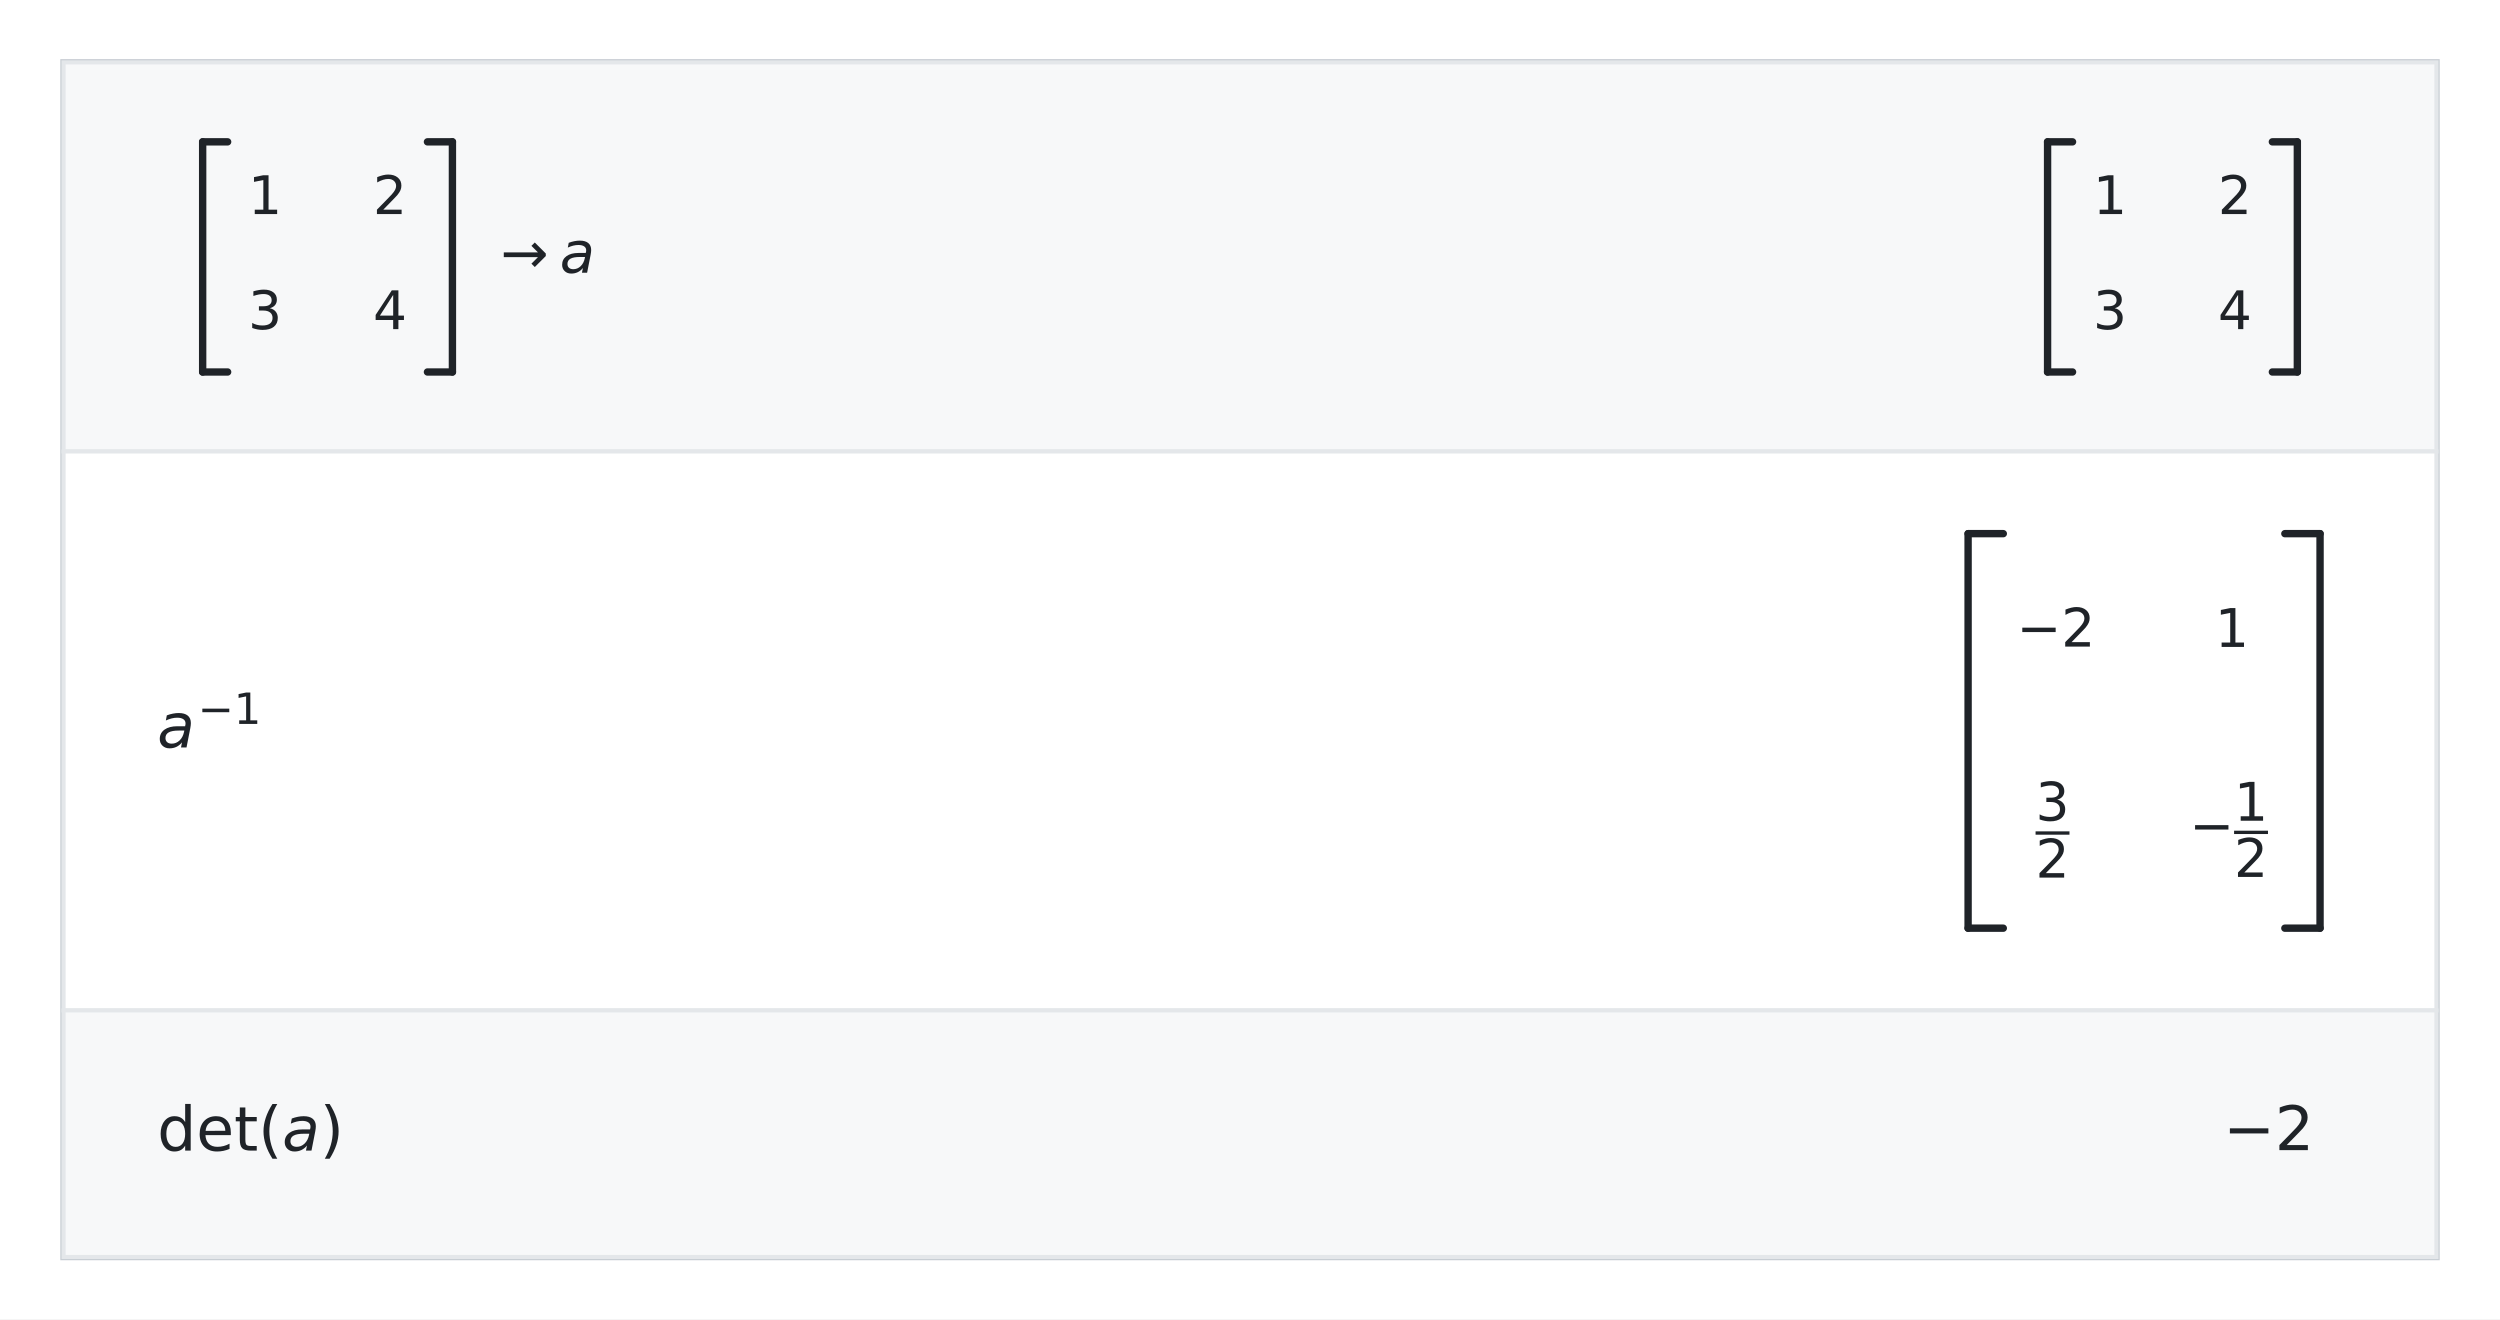
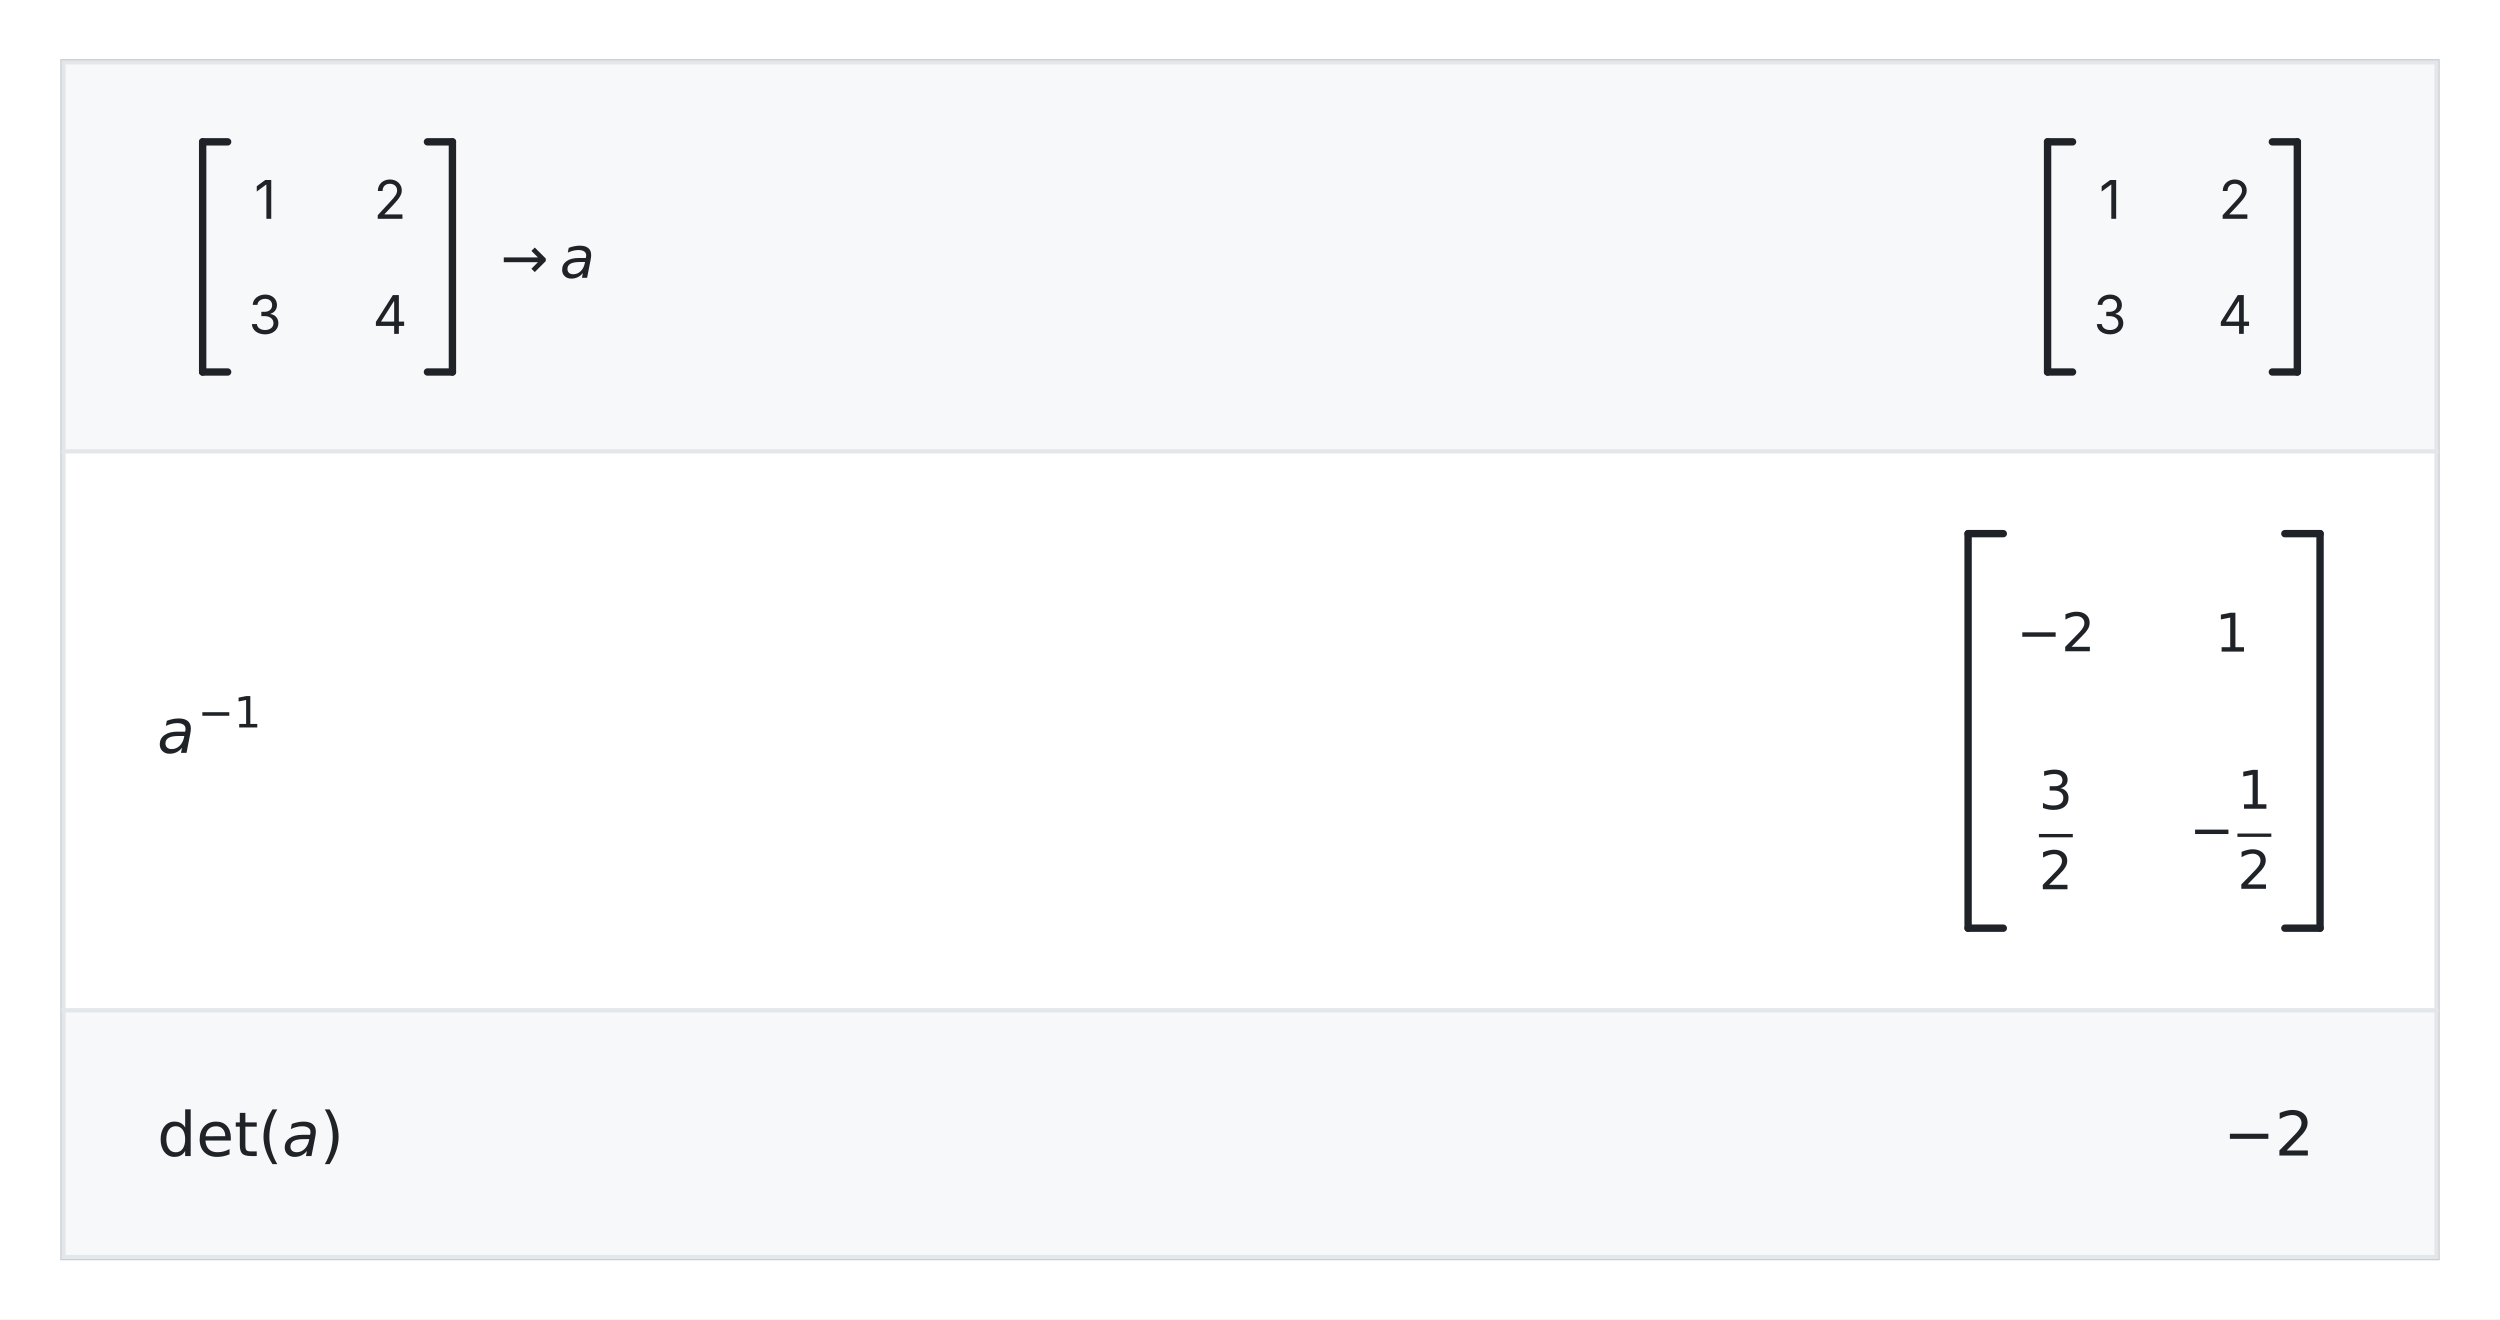
<svg xmlns="http://www.w3.org/2000/svg" xmlns:xlink="http://www.w3.org/1999/xlink" width="609.84pt" height="321.84pt" viewBox="0 0 609.84 321.84" version="1.1">
  <defs>
    <style type="text/css">*{stroke-linejoin: round; stroke-linecap: butt}</style>
  </defs>
  <g id="figure_1">
    <g id="patch_1">
      <path d="M 0 321.84  L 609.84 321.84  L 609.84 0  L 0 0  z " style="fill: #ffffff" />
    </g>
    <g id="axes_1">
      <g id="patch_2">
-         <path d="M 15.508 306.62  L 594.332 306.62  L 594.332 15.22  L 15.508 15.22  z " clip-path="url(#p210c1112c3)" style="fill: #ffffff; stroke: #c8cdd3; stroke-width: 1.6; stroke-linejoin: miter" />
+         <path d="M 15.508 306.62  L 594.332 306.62  L 594.332 15.22  L 15.508 15.22  z " clip-path="url(#p1fb79e2780)" style="fill: #ffffff; stroke: #c8cdd3; stroke-width: 1.6; stroke-linejoin: miter" />
      </g>
      <g id="patch_3">
-         <path d="M 15.508 110.126  L 594.332 110.126  L 594.332 15.22  L 15.508 15.22  z " clip-path="url(#p210c1112c3)" style="fill: #f7f8f9; stroke: #e4e7ea; stroke-linejoin: miter" />
+         <path d="M 15.508 110.126  L 594.332 110.126  L 594.332 15.22  L 15.508 15.22  z " clip-path="url(#p1fb79e2780)" style="fill: #f7f8f9; stroke: #e4e7ea; stroke-linejoin: miter" />
      </g>
      <g id="patch_4">
-         <path d="M 15.508 246.469  L 594.332 246.469  L 594.332 110.126  L 15.508 110.126  z " clip-path="url(#p210c1112c3)" style="fill: #ffffff; stroke: #e4e7ea; stroke-linejoin: miter" />
+         <path d="M 15.508 246.469  L 594.332 246.469  L 594.332 110.126  L 15.508 110.126  z " clip-path="url(#p1fb79e2780)" style="fill: #ffffff; stroke: #e4e7ea; stroke-linejoin: miter" />
      </g>
      <g id="patch_5">
-         <path d="M 15.508 306.62  L 594.332 306.62  L 594.332 246.469  L 15.508 246.469  z " clip-path="url(#p210c1112c3)" style="fill: #f7f8f9; stroke: #e4e7ea; stroke-linejoin: miter" />
+         <path d="M 15.508 306.62  L 594.332 306.62  L 594.332 246.469  L 15.508 246.469  z " clip-path="url(#p1fb79e2780)" style="fill: #f7f8f9; stroke: #e4e7ea; stroke-linejoin: miter" />
      </g>
      <g id="line2d_1">
-         <path d="M 49.435 90.743  L 49.435 34.602  " clip-path="url(#p210c1112c3)" style="fill: none; stroke: #1f2328; stroke-width: 1.8; stroke-linecap: round" />
+         <path d="M 49.435 90.743  L 49.435 34.602  " clip-path="url(#p1fb79e2780)" style="fill: none; stroke: #1f2328; stroke-width: 1.8; stroke-linecap: round" />
      </g>
      <g id="line2d_2">
-         <path d="M 49.435 90.743  L 55.528 90.743  " clip-path="url(#p210c1112c3)" style="fill: none; stroke: #1f2328; stroke-width: 1.8; stroke-linecap: round" />
+         <path d="M 49.435 90.743  L 55.528 90.743  " clip-path="url(#p1fb79e2780)" style="fill: none; stroke: #1f2328; stroke-width: 1.8; stroke-linecap: round" />
      </g>
      <g id="line2d_3">
-         <path d="M 49.435 34.602  L 55.528 34.602  " clip-path="url(#p210c1112c3)" style="fill: none; stroke: #1f2328; stroke-width: 1.8; stroke-linecap: round" />
+         <path d="M 49.435 34.602  L 55.528 34.602  " clip-path="url(#p1fb79e2780)" style="fill: none; stroke: #1f2328; stroke-width: 1.8; stroke-linecap: round" />
      </g>
      <g id="line2d_4">
-         <path d="M 110.363 90.743  L 110.363 34.602  " clip-path="url(#p210c1112c3)" style="fill: none; stroke: #1f2328; stroke-width: 1.8; stroke-linecap: round" />
+         <path d="M 110.363 90.743  L 110.363 34.602  " clip-path="url(#p1fb79e2780)" style="fill: none; stroke: #1f2328; stroke-width: 1.8; stroke-linecap: round" />
      </g>
      <g id="line2d_5">
-         <path d="M 110.363 90.743  L 104.271 90.743  " clip-path="url(#p210c1112c3)" style="fill: none; stroke: #1f2328; stroke-width: 1.8; stroke-linecap: round" />
+         <path d="M 110.363 90.743  L 104.271 90.743  " clip-path="url(#p1fb79e2780)" style="fill: none; stroke: #1f2328; stroke-width: 1.8; stroke-linecap: round" />
      </g>
      <g id="line2d_6">
-         <path d="M 110.363 34.602  L 104.271 34.602  " clip-path="url(#p210c1112c3)" style="fill: none; stroke: #1f2328; stroke-width: 1.8; stroke-linecap: round" />
+         <path d="M 110.363 34.602  L 104.271 34.602  " clip-path="url(#p1fb79e2780)" style="fill: none; stroke: #1f2328; stroke-width: 1.8; stroke-linecap: round" />
      </g>
      <g id="line2d_7">
-         <path d="M 499.477 90.743  L 499.477 34.602  " clip-path="url(#p210c1112c3)" style="fill: none; stroke: #1f2328; stroke-width: 1.8; stroke-linecap: round" />
+         <path d="M 499.477 90.743  L 499.477 34.602  " clip-path="url(#p1fb79e2780)" style="fill: none; stroke: #1f2328; stroke-width: 1.8; stroke-linecap: round" />
      </g>
      <g id="line2d_8">
-         <path d="M 499.477 90.743  L 505.569 90.743  " clip-path="url(#p210c1112c3)" style="fill: none; stroke: #1f2328; stroke-width: 1.8; stroke-linecap: round" />
+         <path d="M 499.477 90.743  L 505.569 90.743  " clip-path="url(#p1fb79e2780)" style="fill: none; stroke: #1f2328; stroke-width: 1.8; stroke-linecap: round" />
      </g>
      <g id="line2d_9">
-         <path d="M 499.477 34.602  L 505.569 34.602  " clip-path="url(#p210c1112c3)" style="fill: none; stroke: #1f2328; stroke-width: 1.8; stroke-linecap: round" />
+         <path d="M 499.477 34.602  L 505.569 34.602  " clip-path="url(#p1fb79e2780)" style="fill: none; stroke: #1f2328; stroke-width: 1.8; stroke-linecap: round" />
      </g>
      <g id="line2d_10">
-         <path d="M 560.405 90.743  L 560.405 34.602  " clip-path="url(#p210c1112c3)" style="fill: none; stroke: #1f2328; stroke-width: 1.8; stroke-linecap: round" />
+         <path d="M 560.405 90.743  L 560.405 34.602  " clip-path="url(#p1fb79e2780)" style="fill: none; stroke: #1f2328; stroke-width: 1.8; stroke-linecap: round" />
      </g>
      <g id="line2d_11">
-         <path d="M 560.405 90.743  L 554.312 90.743  " clip-path="url(#p210c1112c3)" style="fill: none; stroke: #1f2328; stroke-width: 1.8; stroke-linecap: round" />
+         <path d="M 560.405 90.743  L 554.312 90.743  " clip-path="url(#p1fb79e2780)" style="fill: none; stroke: #1f2328; stroke-width: 1.8; stroke-linecap: round" />
      </g>
      <g id="line2d_12">
-         <path d="M 560.405 34.602  L 554.312 34.602  " clip-path="url(#p210c1112c3)" style="fill: none; stroke: #1f2328; stroke-width: 1.8; stroke-linecap: round" />
+         <path d="M 560.405 34.602  L 554.312 34.602  " clip-path="url(#p1fb79e2780)" style="fill: none; stroke: #1f2328; stroke-width: 1.8; stroke-linecap: round" />
      </g>
      <g id="line2d_13">
-         <path d="M 480.09 226.418  L 480.09 130.176  " clip-path="url(#p210c1112c3)" style="fill: none; stroke: #1f2328; stroke-width: 1.8; stroke-linecap: round" />
+         <path d="M 480.09 226.418  L 480.09 130.176  " clip-path="url(#p1fb79e2780)" style="fill: none; stroke: #1f2328; stroke-width: 1.8; stroke-linecap: round" />
      </g>
      <g id="line2d_14">
-         <path d="M 480.09 226.418  L 488.676 226.418  " clip-path="url(#p210c1112c3)" style="fill: none; stroke: #1f2328; stroke-width: 1.8; stroke-linecap: round" />
+         <path d="M 480.09 226.418  L 488.676 226.418  " clip-path="url(#p1fb79e2780)" style="fill: none; stroke: #1f2328; stroke-width: 1.8; stroke-linecap: round" />
      </g>
      <g id="line2d_15">
-         <path d="M 480.09 130.176  L 488.676 130.176  " clip-path="url(#p210c1112c3)" style="fill: none; stroke: #1f2328; stroke-width: 1.8; stroke-linecap: round" />
+         <path d="M 480.09 130.176  L 488.676 130.176  " clip-path="url(#p1fb79e2780)" style="fill: none; stroke: #1f2328; stroke-width: 1.8; stroke-linecap: round" />
      </g>
      <g id="line2d_16">
-         <path d="M 565.944 226.418  L 565.944 130.176  " clip-path="url(#p210c1112c3)" style="fill: none; stroke: #1f2328; stroke-width: 1.8; stroke-linecap: round" />
+         <path d="M 565.944 226.418  L 565.944 130.176  " clip-path="url(#p1fb79e2780)" style="fill: none; stroke: #1f2328; stroke-width: 1.8; stroke-linecap: round" />
      </g>
      <g id="line2d_17">
-         <path d="M 565.944 226.418  L 557.359 226.418  " clip-path="url(#p210c1112c3)" style="fill: none; stroke: #1f2328; stroke-width: 1.8; stroke-linecap: round" />
+         <path d="M 565.944 226.418  L 557.359 226.418  " clip-path="url(#p1fb79e2780)" style="fill: none; stroke: #1f2328; stroke-width: 1.8; stroke-linecap: round" />
      </g>
      <g id="line2d_18">
-         <path d="M 565.944 130.176  L 557.359 130.176  " clip-path="url(#p210c1112c3)" style="fill: none; stroke: #1f2328; stroke-width: 1.8; stroke-linecap: round" />
+         <path d="M 565.944 130.176  L 557.359 130.176  " clip-path="url(#p1fb79e2780)" style="fill: none; stroke: #1f2328; stroke-width: 1.8; stroke-linecap: round" />
      </g>
      <g id="text_1">
-         <g style="fill: #1f2328" transform="translate(60.53126 52.22475) scale(0.13 -0.13)">
-           <defs>
-             <path id="DejaVuSans-31" d="M 794 531  L 1825 531  L 1825 4091  L 703 3866  L 703 4441  L 1819 4666  L 2450 4666  L 2450 531  L 3481 531  L 3481 0  L 794 0  L 794 531  z " transform="scale(0.015625)" />
-           </defs>
-           <use xlink:href="#DejaVuSans-31" />
+         <g style="fill: #1f2328" transform="translate(62.02321 53.36657) scale(0.13 -0.13)">
+           <defs>
+             <path id="Inter-Regular-540" d="M 2041 4656  L 1313 4656  L 300 3909  L 300 3272  L 1425 4106  L 1456 4106  L 1456 0  L 2041 0  L 2041 4656  z " transform="scale(0.015625)" />
+           </defs>
+           <use xlink:href="#Inter-Regular-540" />
        </g>
      </g>
      <g id="text_2">
-         <g style="fill: #1f2328" transform="translate(90.99563 52.22475) scale(0.13 -0.13)">
-           <defs>
-             <path id="DejaVuSans-32" d="M 1228 531  L 3431 531  L 3431 0  L 469 0  L 469 531  Q 828 903 1448 1529  Q 2069 2156 2228 2338  Q 2531 2678 2651 2914  Q 2772 3150 2772 3378  Q 2772 3750 2511 3984  Q 2250 4219 1831 4219  Q 1534 4219 1204 4116  Q 875 4013 500 3803  L 500 4441  Q 881 4594 1212 4672  Q 1544 4750 1819 4750  Q 2544 4750 2975 4387  Q 3406 4025 3406 3419  Q 3406 3131 3298 2873  Q 3191 2616 2906 2266  Q 2828 2175 2409 1742  Q 1991 1309 1228 531  z " transform="scale(0.015625)" />
-           </defs>
-           <use xlink:href="#DejaVuSans-32" />
+         <g style="fill: #1f2328" transform="translate(91.16727 53.36657) scale(0.13 -0.13)">
+           <defs>
+             <path id="Inter-Regular-541" d="M 481 0  L 3447 0  L 3447 522  L 1300 522  L 1300 559  L 2319 1644  C 3141 2519 3369 2916 3369 3419  C 3369 4147 2778 4719 1947 4719  C 1119 4719 494 4159 494 3334  L 1063 3334  C 1063 3859 1400 4203 1931 4203  C 2428 4203 2806 3900 2806 3413  C 2806 2984 2544 2666 2028 2106  L 481 428  L 481 0  z " transform="scale(0.015625)" />
+           </defs>
+           <use xlink:href="#Inter-Regular-541" />
        </g>
      </g>
      <g id="text_3">
-         <g style="fill: #1f2328" transform="translate(60.53126 80.29536) scale(0.13 -0.13)">
-           <defs>
-             <path id="DejaVuSans-33" d="M 2597 2516  Q 3050 2419 3304 2112  Q 3559 1806 3559 1356  Q 3559 666 3084 287  Q 2609 -91 1734 -91  Q 1441 -91 1130 -33  Q 819 25 488 141  L 488 750  Q 750 597 1062 519  Q 1375 441 1716 441  Q 2309 441 2620 675  Q 2931 909 2931 1356  Q 2931 1769 2642 2001  Q 2353 2234 1838 2234  L 1294 2234  L 1294 2753  L 1863 2753  Q 2328 2753 2575 2939  Q 2822 3125 2822 3475  Q 2822 3834 2567 4026  Q 2313 4219 1838 4219  Q 1578 4219 1281 4162  Q 984 4106 628 3988  L 628 4550  Q 988 4650 1302 4700  Q 1616 4750 1894 4750  Q 2613 4750 3031 4423  Q 3450 4097 3450 3541  Q 3450 3153 3228 2886  Q 3006 2619 2597 2516  z " transform="scale(0.015625)" />
-           </defs>
-           <use xlink:href="#DejaVuSans-33" />
+         <g style="fill: #1f2328" transform="translate(60.65212 81.43718) scale(0.13 -0.13)">
+           <defs>
+             <path id="Inter-Regular-543" d="M 1984 -63  C 2897 -63 3572 503 3572 1266  C 3572 1853 3225 2284 2631 2381  L 2631 2419  C 3106 2559 3403 2944 3403 3469  C 3403 4131 2872 4719 2003 4719  C 1184 4719 516 4216 491 3484  L 1063 3484  C 1081 3938 1516 4203 1991 4203  C 2497 4203 2822 3900 2822 3438  C 2822 2956 2447 2644 1903 2644  L 1525 2644  L 1525 2128  L 1903 2128  C 2594 2128 2984 1775 2984 1272  C 2984 788 2559 459 1975 459  C 1444 459 1025 731 991 1175  L 391 1175  C 422 438 1072 -63 1984 -63  z " transform="scale(0.015625)" />
+           </defs>
+           <use xlink:href="#Inter-Regular-543" />
        </g>
      </g>
      <g id="text_4">
-         <g style="fill: #1f2328" transform="translate(90.99563 80.29536) scale(0.13 -0.13)">
-           <defs>
-             <path id="DejaVuSans-34" d="M 2419 4116  L 825 1625  L 2419 1625  L 2419 4116  z M 2253 4666  L 3047 4666  L 3047 1625  L 3713 1625  L 3713 1100  L 3047 1100  L 3047 0  L 2419 0  L 2419 1100  L 313 1100  L 313 1709  L 2253 4666  z " transform="scale(0.015625)" />
-           </defs>
-           <use xlink:href="#DejaVuSans-34" />
+         <g style="fill: #1f2328" transform="translate(90.93266 81.43718) scale(0.13 -0.13)">
+           <defs>
+             <path id="Inter-Regular-544" d="M 375 947  L 2566 947  L 2566 0  L 3134 0  L 3134 947  L 3766 947  L 3766 1469  L 3134 1469  L 3134 4656  L 2413 4656  L 375 1431  L 375 947  z M 2569 1469  L 1009 1469  L 1009 1506  L 2531 3913  L 2569 3913  L 2569 1469  z " transform="scale(0.015625)" />
+           </defs>
+           <use xlink:href="#Inter-Regular-544" />
        </g>
      </g>
      <g id="text_5">
-         <g style="fill: #1f2328" transform="translate(119.3643 66.53599) scale(0.14 -0.14)">
-           <defs>
-             <path id="DejaVuSans-2192" d="M 5050 2147  L 5050 1866  L 3822 638  L 3447 1013  L 4175 1741  L 366 1741  L 366 2272  L 4175 2272  L 3447 3000  L 3822 3375  L 5050 2147  z " transform="scale(0.015625)" />
-             <path id="DejaVuSans-Oblique-61" d="M 3438 1997  L 3047 0  L 2472 0  L 2578 531  Q 2325 219 2001 64  Q 1678 -91 1281 -91  Q 834 -91 548 182  Q 263 456 263 884  Q 263 1497 752 1853  Q 1241 2209 2100 2209  L 2900 2209  L 2931 2363  Q 2938 2388 2941 2417  Q 2944 2447 2944 2509  Q 2944 2788 2717 2942  Q 2491 3097 2081 3097  Q 1800 3097 1504 3025  Q 1209 2953 897 2809  L 997 3341  Q 1322 3463 1633 3523  Q 1944 3584 2234 3584  Q 2853 3584 3176 3315  Q 3500 3047 3500 2534  Q 3500 2431 3484 2292  Q 3469 2153 3438 1997  z M 2816 1759  L 2241 1759  Q 1534 1759 1195 1570  Q 856 1381 856 984  Q 856 709 1029 553  Q 1203 397 1509 397  Q 1978 397 2328 733  Q 2678 1069 2791 1631  L 2816 1759  z " transform="scale(0.015625)" />
-           </defs>
-           <use xlink:href="#DejaVuSans-2192" transform="translate(19.48242 0)" />
-           <use xlink:href="#DejaVuSans-Oblique-61" transform="translate(122.7539 0)" />
+         <g style="fill: #1f2328" transform="translate(119.3643 67.76564) scale(0.14 -0.14)">
+           <defs>
+             <path id="DejaVuSans-c1c" d="M 5050 2147  L 5050 1866  L 3822 638  L 3447 1013  L 4175 1741  L 366 1741  L 366 2272  L 4175 2272  L 3447 3000  L 3822 3375  L 5050 2147  z " transform="scale(0.015625)" />
+             <path id="DejaVuSans-Oblique-44" d="M 3438 1997  L 3047 0  L 2472 0  L 2578 531  Q 2325 219 2001 64  Q 1678 -91 1281 -91  Q 834 -91 548 182  Q 263 456 263 884  Q 263 1497 752 1853  Q 1241 2209 2100 2209  L 2900 2209  L 2931 2363  Q 2938 2388 2941 2417  Q 2944 2447 2944 2509  Q 2944 2788 2717 2942  Q 2491 3097 2081 3097  Q 1800 3097 1504 3025  Q 1209 2953 897 2809  L 997 3341  Q 1322 3463 1633 3523  Q 1944 3584 2234 3584  Q 2853 3584 3176 3315  Q 3500 3047 3500 2534  Q 3500 2431 3484 2292  Q 3469 2153 3438 1997  z M 2816 1759  L 2241 1759  Q 1534 1759 1195 1570  Q 856 1381 856 984  Q 856 709 1029 553  Q 1203 397 1509 397  Q 1978 397 2328 733  Q 2678 1069 2791 1631  L 2816 1759  z " transform="scale(0.015625)" />
+           </defs>
+           <use xlink:href="#DejaVuSans-c1c" transform="translate(19.48242 0)" />
+           <use xlink:href="#DejaVuSans-Oblique-44" transform="translate(122.7539 0)" />
        </g>
      </g>
      <g id="text_6">
-         <g style="fill: #1f2328" transform="translate(510.5731 52.22475) scale(0.13 -0.13)">
-           <use xlink:href="#DejaVuSans-31" />
+         <g style="fill: #1f2328" transform="translate(512.0651 53.36657) scale(0.13 -0.13)">
+           <use xlink:href="#Inter-Regular-540" />
        </g>
      </g>
      <g id="text_7">
-         <g style="fill: #1f2328" transform="translate(541.0375 52.22475) scale(0.13 -0.13)">
-           <use xlink:href="#DejaVuSans-32" />
+         <g style="fill: #1f2328" transform="translate(541.2091 53.36657) scale(0.13 -0.13)">
+           <use xlink:href="#Inter-Regular-541" />
        </g>
      </g>
      <g id="text_8">
-         <g style="fill: #1f2328" transform="translate(510.5731 80.29536) scale(0.13 -0.13)">
-           <use xlink:href="#DejaVuSans-33" />
+         <g style="fill: #1f2328" transform="translate(510.694 81.43718) scale(0.13 -0.13)">
+           <use xlink:href="#Inter-Regular-543" />
        </g>
      </g>
      <g id="text_9">
-         <g style="fill: #1f2328" transform="translate(541.0375 80.29536) scale(0.13 -0.13)">
-           <use xlink:href="#DejaVuSans-34" />
+         <g style="fill: #1f2328" transform="translate(540.9745 81.43718) scale(0.13 -0.13)">
+           <use xlink:href="#Inter-Regular-544" />
        </g>
      </g>
      <g id="text_10">
-         <g style="fill: #1f2328" transform="translate(38.35674 182.4361) scale(0.15 -0.15)">
-           <defs>
-             <path id="DejaVuSans-2212" d="M 678 2272  L 4684 2272  L 4684 1741  L 678 1741  L 678 2272  z " transform="scale(0.015625)" />
-           </defs>
-           <use xlink:href="#DejaVuSans-Oblique-61" transform="translate(0 0.684375)" />
-           <use xlink:href="#DejaVuSans-2212" transform="translate(65.92919 38.96563) scale(0.7)" />
-           <use xlink:href="#DejaVuSans-31" transform="translate(124.5815 38.96563) scale(0.7)" />
+         <g style="fill: #1f2328" transform="translate(38.35674 183.7536) scale(0.15 -0.15)">
+           <defs>
+             <path id="DejaVuSans-c9c" d="M 678 2272  L 4684 2272  L 4684 1741  L 678 1741  L 678 2272  z " transform="scale(0.015625)" />
+             <path id="DejaVuSans-14" d="M 794 531  L 1825 531  L 1825 4091  L 703 3866  L 703 4441  L 1819 4666  L 2450 4666  L 2450 531  L 3481 531  L 3481 0  L 794 0  L 794 531  z " transform="scale(0.015625)" />
+           </defs>
+           <use xlink:href="#DejaVuSans-Oblique-44" transform="translate(0 0.665625)" />
+           <use xlink:href="#DejaVuSans-c9c" transform="translate(65.92919 41.96563) scale(0.7)" />
+           <use xlink:href="#DejaVuSans-14" transform="translate(124.5815 41.96563) scale(0.7)" />
        </g>
      </g>
      <g id="text_11">
-         <g style="fill: #1f2328" transform="translate(491.9337 157.8237) scale(0.13 -0.13)">
-           <use xlink:href="#DejaVuSans-2212" transform="translate(0 0.78125)" />
-           <use xlink:href="#DejaVuSans-32" transform="translate(83.78906 0.78125)" />
+         <g style="fill: #1f2328" transform="translate(491.9337 158.9655) scale(0.13 -0.13)">
+           <defs>
+             <path id="DejaVuSans-15" d="M 1228 531  L 3431 531  L 3431 0  L 469 0  L 469 531  Q 828 903 1448 1529  Q 2069 2156 2228 2338  Q 2531 2678 2651 2914  Q 2772 3150 2772 3378  Q 2772 3750 2511 3984  Q 2250 4219 1831 4219  Q 1534 4219 1204 4116  Q 875 4013 500 3803  L 500 4441  Q 881 4594 1212 4672  Q 1544 4750 1819 4750  Q 2544 4750 2975 4387  Q 3406 4025 3406 3419  Q 3406 3131 3298 2873  Q 3191 2616 2906 2266  Q 2828 2175 2409 1742  Q 1991 1309 1228 531  z " transform="scale(0.015625)" />
+           </defs>
+           <use xlink:href="#DejaVuSans-c9c" transform="translate(0 0.78125)" />
+           <use xlink:href="#DejaVuSans-15" transform="translate(83.78906 0.78125)" />
        </g>
      </g>
      <g id="text_12">
-         <g style="fill: #1f2328" transform="translate(540.3207 157.8237) scale(0.13 -0.13)">
-           <use xlink:href="#DejaVuSans-31" transform="translate(0 0.09375)" />
+         <g style="fill: #1f2328" transform="translate(540.3207 158.9655) scale(0.13 -0.13)">
+           <use xlink:href="#DejaVuSans-14" transform="translate(0 0.09375)" />
        </g>
      </g>
      <g id="text_13">
-         <g style="fill: #1f2328" transform="translate(496.5487 206.1276) scale(0.13 -0.13)">
-           <use xlink:href="#DejaVuSans-33" transform="translate(0 45.78125)" />
-           <use xlink:href="#DejaVuSans-32" transform="translate(0 -61.10938)" />
-           <path d="M 0 19.359  L 0 25.609  L 63.623 25.609  L 63.623 19.359  L 0 19.359  z " />
+         <g style="fill: #1f2328" transform="translate(496.5487 207.1026) scale(0.13 -0.13)">
+           <defs>
+             <path id="DejaVuSans-16" d="M 2597 2516  Q 3050 2419 3304 2112  Q 3559 1806 3559 1356  Q 3559 666 3084 287  Q 2609 -91 1734 -91  Q 1441 -91 1130 -33  Q 819 25 488 141  L 488 750  Q 750 597 1062 519  Q 1375 441 1716 441  Q 2309 441 2620 675  Q 2931 909 2931 1356  Q 2931 1769 2642 2001  Q 2353 2234 1838 2234  L 1294 2234  L 1294 2753  L 1863 2753  Q 2328 2753 2575 2939  Q 2822 3125 2822 3475  Q 2822 3834 2567 4026  Q 2313 4219 1838 4219  Q 1578 4219 1281 4162  Q 984 4106 628 3988  L 628 4550  Q 988 4650 1302 4700  Q 1616 4750 1894 4750  Q 2613 4750 3031 4423  Q 3450 4097 3450 3541  Q 3450 3153 3228 2886  Q 3006 2619 2597 2516  z " transform="scale(0.015625)" />
+           </defs>
+           <use xlink:href="#DejaVuSans-16" transform="translate(6.25 74.78125)" />
+           <use xlink:href="#DejaVuSans-15" transform="translate(6.25 -75.51904)" />
+           <path d="M 6.25 21.956  L 6.25 28.206  L 69.873 28.206  L 69.873 21.956  L 6.25 21.956  z " />
        </g>
      </g>
      <g id="text_14">
-         <g style="fill: #1f2328" transform="translate(534.0807 205.9326) scale(0.13 -0.13)">
-           <use xlink:href="#DejaVuSans-2212" transform="translate(0 0.296875)" />
-           <use xlink:href="#DejaVuSans-31" transform="translate(83.78906 44.09375)" />
-           <use xlink:href="#DejaVuSans-32" transform="translate(83.78906 -61.375)" />
-           <path d="M 83.789 19.094  L 83.789 25.344  L 147.412 25.344  L 147.412 19.094  L 83.789 19.094  z " />
+         <g style="fill: #1f2328" transform="translate(534.0807 207.0376) scale(0.13 -0.13)">
+           <use xlink:href="#DejaVuSans-c9c" transform="translate(0 0.393555)" />
+           <use xlink:href="#DejaVuSans-14" transform="translate(90.03906 75.09375)" />
+           <use xlink:href="#DejaVuSans-15" transform="translate(90.03906 -75.20654)" />
+           <path d="M 90.039 22.269  L 90.039 28.519  L 153.662 28.519  L 153.662 22.269  L 90.039 22.269  z " />
        </g>
      </g>
      <g id="text_15">
-         <g style="fill: #1f2328" transform="translate(38.35674 280.6832) scale(0.15 -0.15)">
-           <defs>
-             <path id="DejaVuSans-64" d="M 2906 2969  L 2906 4863  L 3481 4863  L 3481 0  L 2906 0  L 2906 525  Q 2725 213 2448 61  Q 2172 -91 1784 -91  Q 1150 -91 751 415  Q 353 922 353 1747  Q 353 2572 751 3078  Q 1150 3584 1784 3584  Q 2172 3584 2448 3432  Q 2725 3281 2906 2969  z M 947 1747  Q 947 1113 1208 752  Q 1469 391 1925 391  Q 2381 391 2643 752  Q 2906 1113 2906 1747  Q 2906 2381 2643 2742  Q 2381 3103 1925 3103  Q 1469 3103 1208 2742  Q 947 2381 947 1747  z " transform="scale(0.015625)" />
-             <path id="DejaVuSans-65" d="M 3597 1894  L 3597 1613  L 953 1613  Q 991 1019 1311 708  Q 1631 397 2203 397  Q 2534 397 2845 478  Q 3156 559 3463 722  L 3463 178  Q 3153 47 2828 -22  Q 2503 -91 2169 -91  Q 1331 -91 842 396  Q 353 884 353 1716  Q 353 2575 817 3079  Q 1281 3584 2069 3584  Q 2775 3584 3186 3129  Q 3597 2675 3597 1894  z M 3022 2063  Q 3016 2534 2758 2815  Q 2500 3097 2075 3097  Q 1594 3097 1305 2825  Q 1016 2553 972 2059  L 3022 2063  z " transform="scale(0.015625)" />
-             <path id="DejaVuSans-74" d="M 1172 4494  L 1172 3500  L 2356 3500  L 2356 3053  L 1172 3053  L 1172 1153  Q 1172 725 1289 603  Q 1406 481 1766 481  L 2356 481  L 2356 0  L 1766 0  Q 1100 0 847 248  Q 594 497 594 1153  L 594 3053  L 172 3053  L 172 3500  L 594 3500  L 594 4494  L 1172 4494  z " transform="scale(0.015625)" />
-             <path id="DejaVuSans-28" d="M 1984 4856  Q 1566 4138 1362 3434  Q 1159 2731 1159 2009  Q 1159 1288 1364 580  Q 1569 -128 1984 -844  L 1484 -844  Q 1016 -109 783 600  Q 550 1309 550 2009  Q 550 2706 781 3412  Q 1013 4119 1484 4856  L 1984 4856  z " transform="scale(0.015625)" />
-             <path id="DejaVuSans-29" d="M 513 4856  L 1013 4856  Q 1481 4119 1714 3412  Q 1947 2706 1947 2009  Q 1947 1309 1714 600  Q 1481 -109 1013 -844  L 513 -844  Q 928 -128 1133 580  Q 1338 1288 1338 2009  Q 1338 2731 1133 3434  Q 928 4138 513 4856  z " transform="scale(0.015625)" />
-           </defs>
-           <use xlink:href="#DejaVuSans-64" transform="translate(0 0.015625)" />
-           <use xlink:href="#DejaVuSans-65" transform="translate(63.47656 0.015625)" />
-           <use xlink:href="#DejaVuSans-74" transform="translate(125 0.015625)" />
-           <use xlink:href="#DejaVuSans-28" transform="translate(164.209 0.015625)" />
-           <use xlink:href="#DejaVuSans-Oblique-61" transform="translate(203.2227 0.015625)" />
-           <use xlink:href="#DejaVuSans-29" transform="translate(264.502 0.015625)" />
+         <g style="fill: #1f2328" transform="translate(38.35674 282.0007) scale(0.15 -0.15)">
+           <defs>
+             <path id="DejaVuSans-47" d="M 2906 2969  L 2906 4863  L 3481 4863  L 3481 0  L 2906 0  L 2906 525  Q 2725 213 2448 61  Q 2172 -91 1784 -91  Q 1150 -91 751 415  Q 353 922 353 1747  Q 353 2572 751 3078  Q 1150 3584 1784 3584  Q 2172 3584 2448 3432  Q 2725 3281 2906 2969  z M 947 1747  Q 947 1113 1208 752  Q 1469 391 1925 391  Q 2381 391 2643 752  Q 2906 1113 2906 1747  Q 2906 2381 2643 2742  Q 2381 3103 1925 3103  Q 1469 3103 1208 2742  Q 947 2381 947 1747  z " transform="scale(0.015625)" />
+             <path id="DejaVuSans-48" d="M 3597 1894  L 3597 1613  L 953 1613  Q 991 1019 1311 708  Q 1631 397 2203 397  Q 2534 397 2845 478  Q 3156 559 3463 722  L 3463 178  Q 3153 47 2828 -22  Q 2503 -91 2169 -91  Q 1331 -91 842 396  Q 353 884 353 1716  Q 353 2575 817 3079  Q 1281 3584 2069 3584  Q 2775 3584 3186 3129  Q 3597 2675 3597 1894  z M 3022 2063  Q 3016 2534 2758 2815  Q 2500 3097 2075 3097  Q 1594 3097 1305 2825  Q 1016 2553 972 2059  L 3022 2063  z " transform="scale(0.015625)" />
+             <path id="DejaVuSans-57" d="M 1172 4494  L 1172 3500  L 2356 3500  L 2356 3053  L 1172 3053  L 1172 1153  Q 1172 725 1289 603  Q 1406 481 1766 481  L 2356 481  L 2356 0  L 1766 0  Q 1100 0 847 248  Q 594 497 594 1153  L 594 3053  L 172 3053  L 172 3500  L 594 3500  L 594 4494  L 1172 4494  z " transform="scale(0.015625)" />
+             <path id="DejaVuSans-b" d="M 1984 4856  Q 1566 4138 1362 3434  Q 1159 2731 1159 2009  Q 1159 1288 1364 580  Q 1569 -128 1984 -844  L 1484 -844  Q 1016 -109 783 600  Q 550 1309 550 2009  Q 550 2706 781 3412  Q 1013 4119 1484 4856  L 1984 4856  z " transform="scale(0.015625)" />
+             <path id="DejaVuSans-c" d="M 513 4856  L 1013 4856  Q 1481 4119 1714 3412  Q 1947 2706 1947 2009  Q 1947 1309 1714 600  Q 1481 -109 1013 -844  L 513 -844  Q 928 -128 1133 580  Q 1338 1288 1338 2009  Q 1338 2731 1133 3434  Q 928 4138 513 4856  z " transform="scale(0.015625)" />
+           </defs>
+           <use xlink:href="#DejaVuSans-47" transform="translate(0 0.015625)" />
+           <use xlink:href="#DejaVuSans-48" transform="translate(63.47656 0.015625)" />
+           <use xlink:href="#DejaVuSans-57" transform="translate(125 0.015625)" />
+           <use xlink:href="#DejaVuSans-b" transform="translate(164.209 0.015625)" />
+           <use xlink:href="#DejaVuSans-Oblique-44" transform="translate(203.2227 0.015625)" />
+           <use xlink:href="#DejaVuSans-c" transform="translate(264.502 0.015625)" />
        </g>
      </g>
      <g id="text_16">
-         <g style="fill: #1f2328" transform="translate(542.3595 280.6832) scale(0.15 -0.15)">
-           <use xlink:href="#DejaVuSans-2212" transform="translate(0 0.78125)" />
-           <use xlink:href="#DejaVuSans-32" transform="translate(83.78906 0.78125)" />
+         <g style="fill: #1f2328" transform="translate(542.3595 282.0007) scale(0.15 -0.15)">
+           <use xlink:href="#DejaVuSans-c9c" transform="translate(0 0.78125)" />
+           <use xlink:href="#DejaVuSans-15" transform="translate(83.78906 0.78125)" />
        </g>
      </g>
    </g>
  </g>
  <defs>
-     <clipPath id="p210c1112c3">
+     <clipPath id="p1fb79e2780">
      <rect x="7.2" y="7.2" width="595.44" height="307.44" />
    </clipPath>
  </defs>
</svg>
